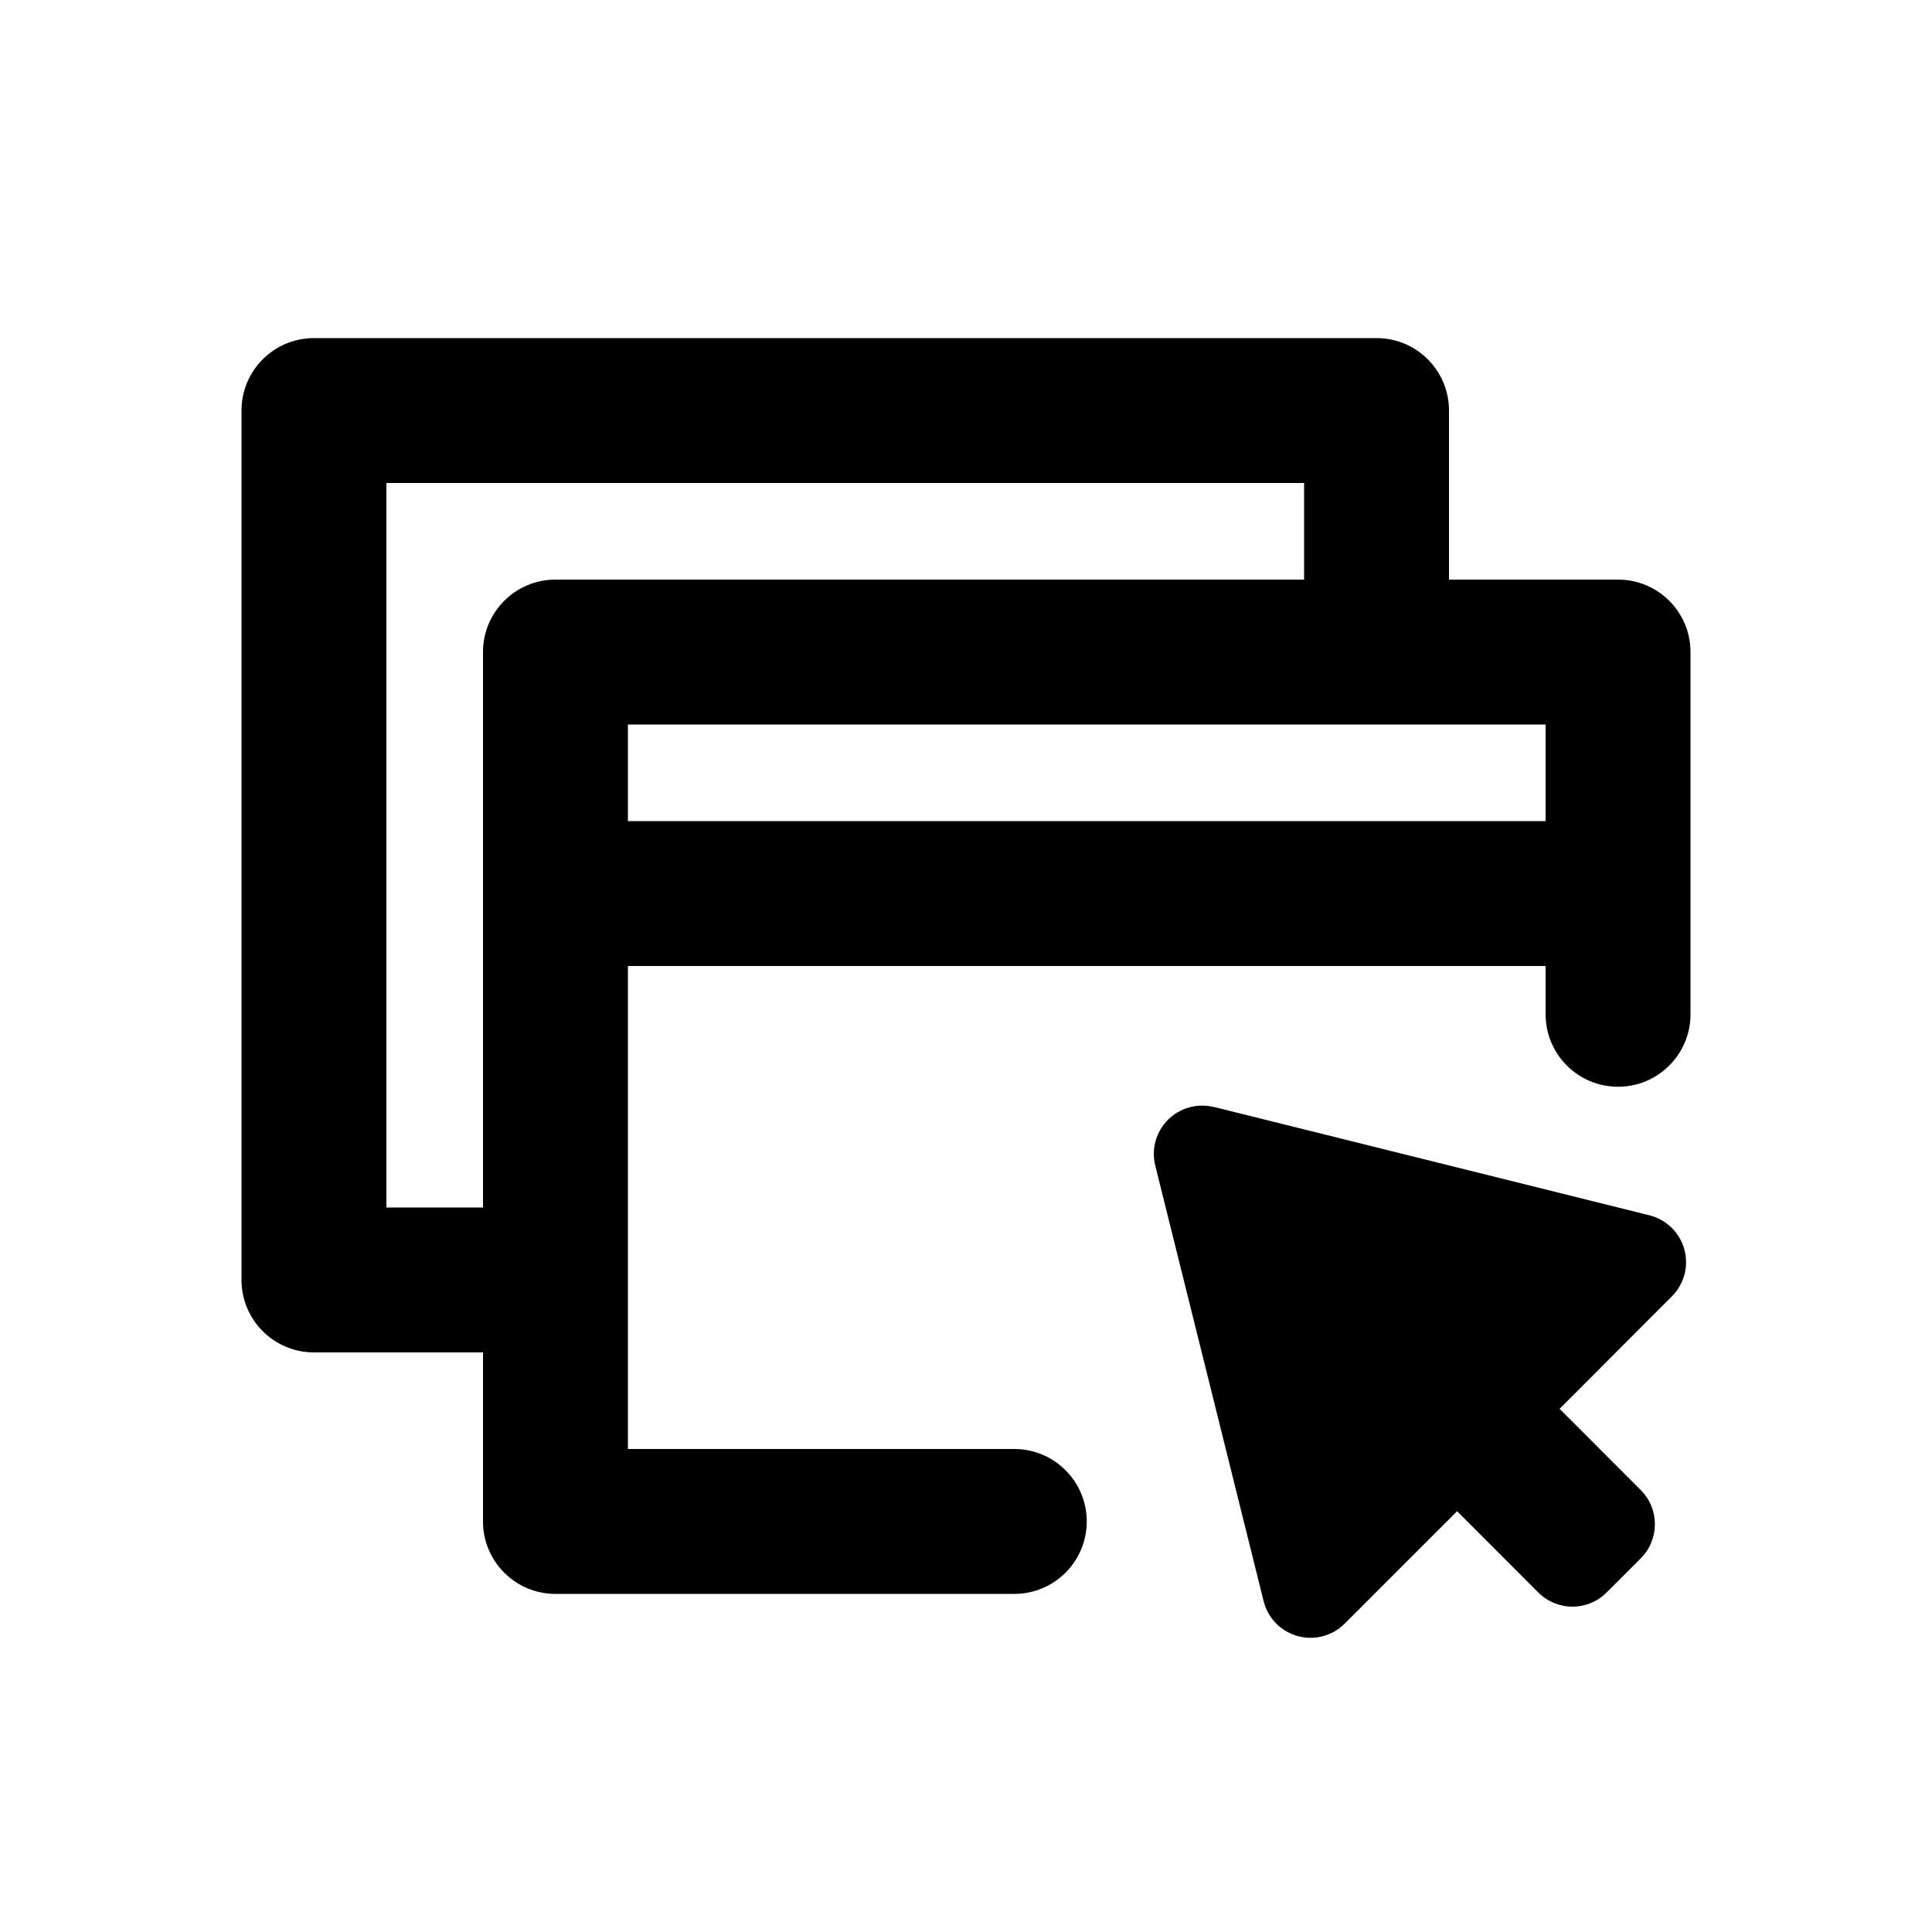
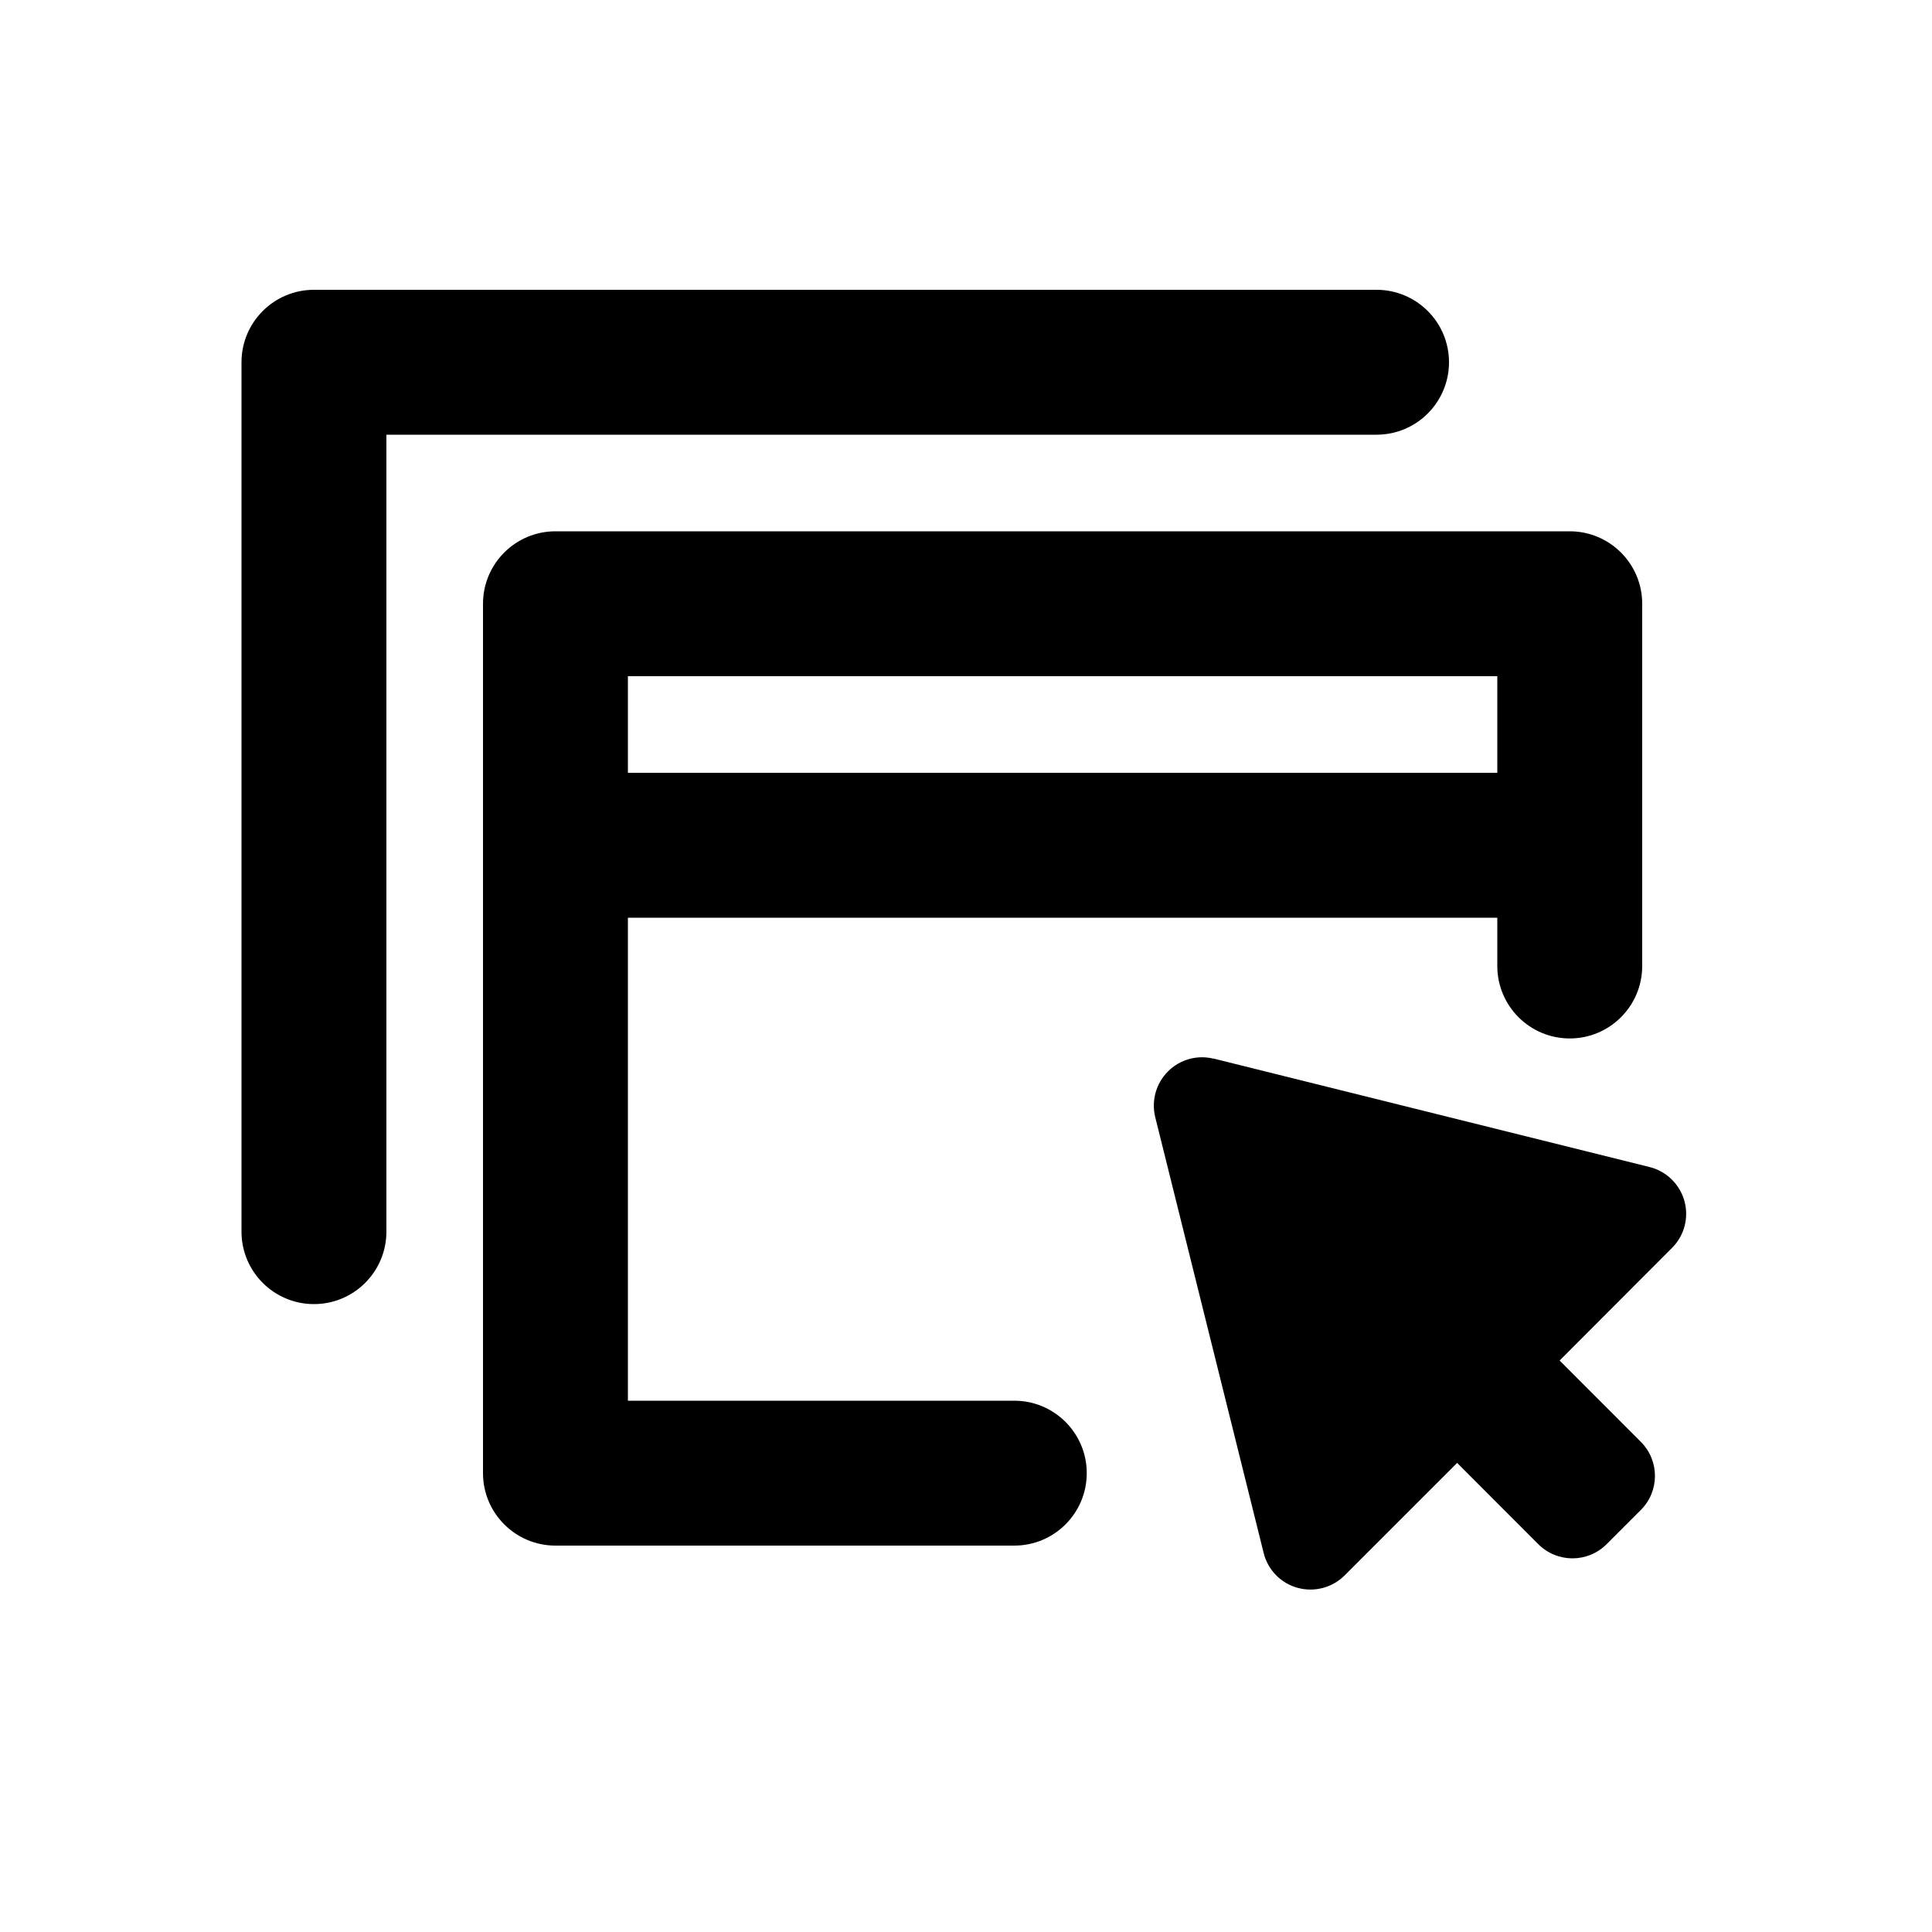
<svg xmlns="http://www.w3.org/2000/svg" viewBox="0 0 20 20">
-   <path fill-rule="evenodd" d="M2.5 4.25a.75.75 0 0 1 .75-.75h11a.75.75 0 0 1 .75.75v1.75h1.75a.75.75 0 0 1 .75.75v3.75a.75.75 0 0 1-1.5 0v-.5h-9.5v5h4a.75.75 0 0 1 0 1.5h-4.75a.75.75 0 0 1-.75-.75v-1.75h-1.75a.75.75 0 0 1-.75-.75v-9Zm13.5 3.25v1h-9.5v-1h9.5Zm-2.5-2.5v1h-7.75a.75.75 0 0 0-.75.75v5.75h-1v-7.5h9.5Zm-.935 6.46a.5.5 0 0 0-.606.605l1.122 4.51a.5.5 0 0 0 .838.234l1.165-1.165.84.841a.5.5 0 0 0 .708 0l.353-.353a.5.5 0 0 0 0-.707l-.84-.841 1.163-1.165a.5.5 0 0 0-.232-.838l-4.51-1.122Z" />
+   <path d="M3.25 3c-.414 0-.75.336-.75.75v9c0 .414.336.75.75.75s.75-.336.75-.75v-8.25h10.25c.414 0 .75-.336.75-.75s-.336-.75-.75-.75h-11Z" />
+   <path fill-rule="evenodd" d="M5 6.25c0-.414.336-.75.75-.75h10.5c.414 0 .75.336.75.75v3.75c0 .414-.336.75-.75.75s-.75-.336-.75-.75v-.5h-9v5h4c.414 0 .75.336.75.75s-.336.75-.75.75h-4.75c-.414 0-.75-.336-.75-.75v-9Zm10.5.75v1h-9v-1h9Z" />
+   <path d="M12.565 10.96c-.17-.043-.35.007-.474.131s-.174.304-.132.474l1.122 4.51c.043.176.177.314.351.362.174.048.36-.001.487-.128l1.165-1.165.84.841c.196.196.512.196.708 0l.353-.353c.196-.195.196-.512 0-.707l-.84-.841 1.163-1.165c.128-.127.177-.313.129-.487-.049-.174-.187-.308-.361-.351l-4.51-1.122Z" />
</svg>
